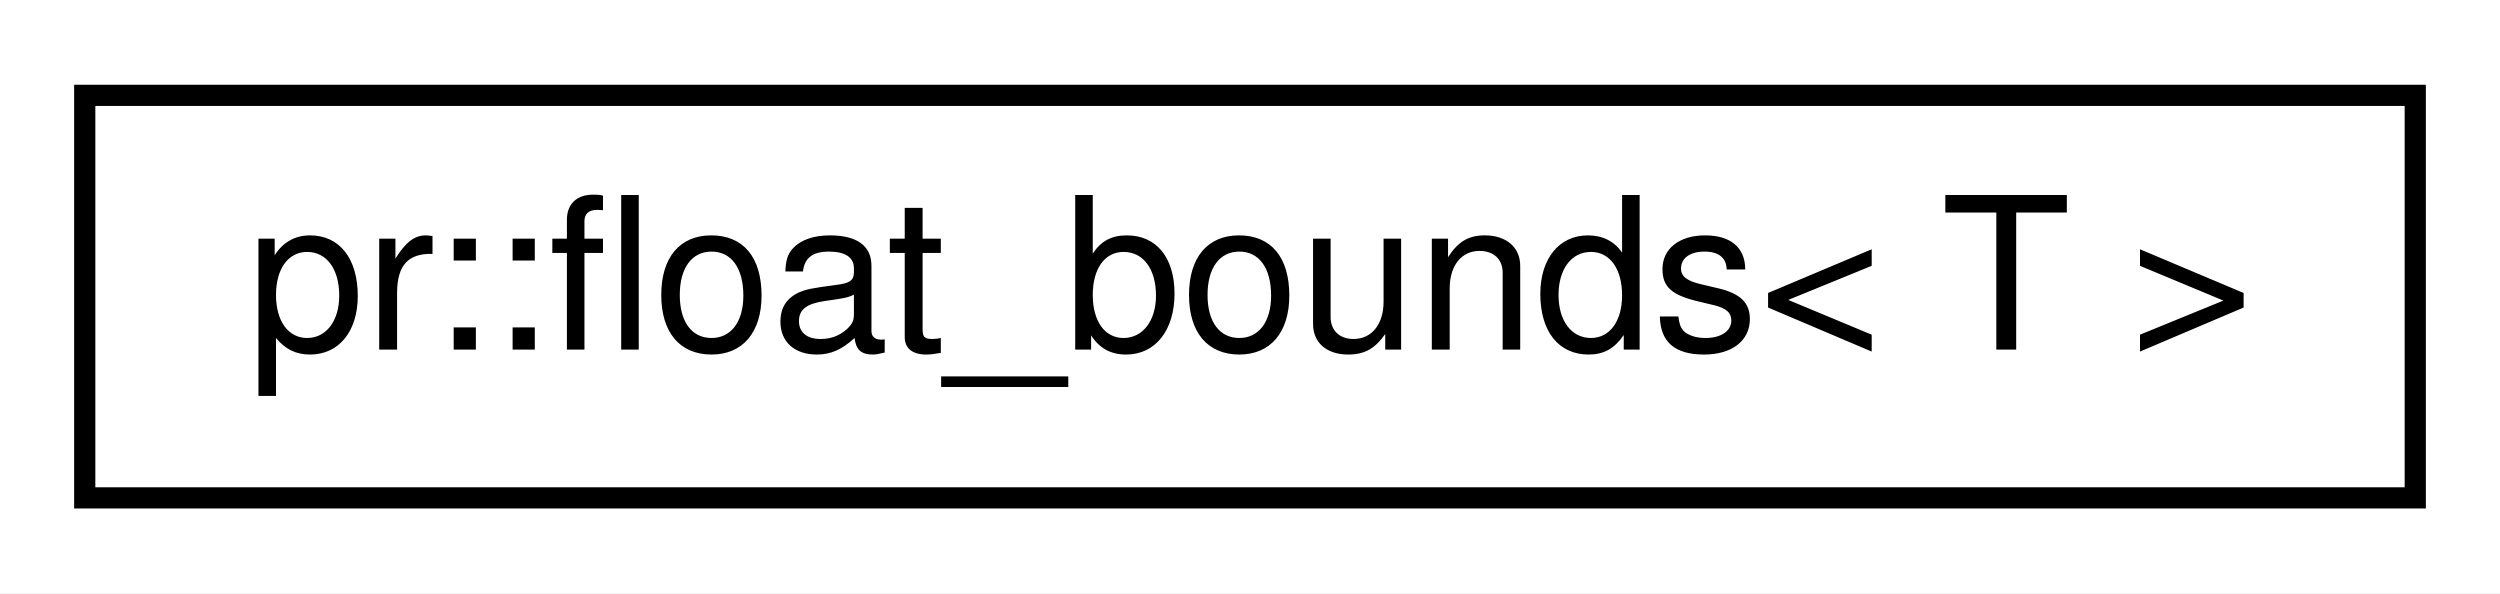
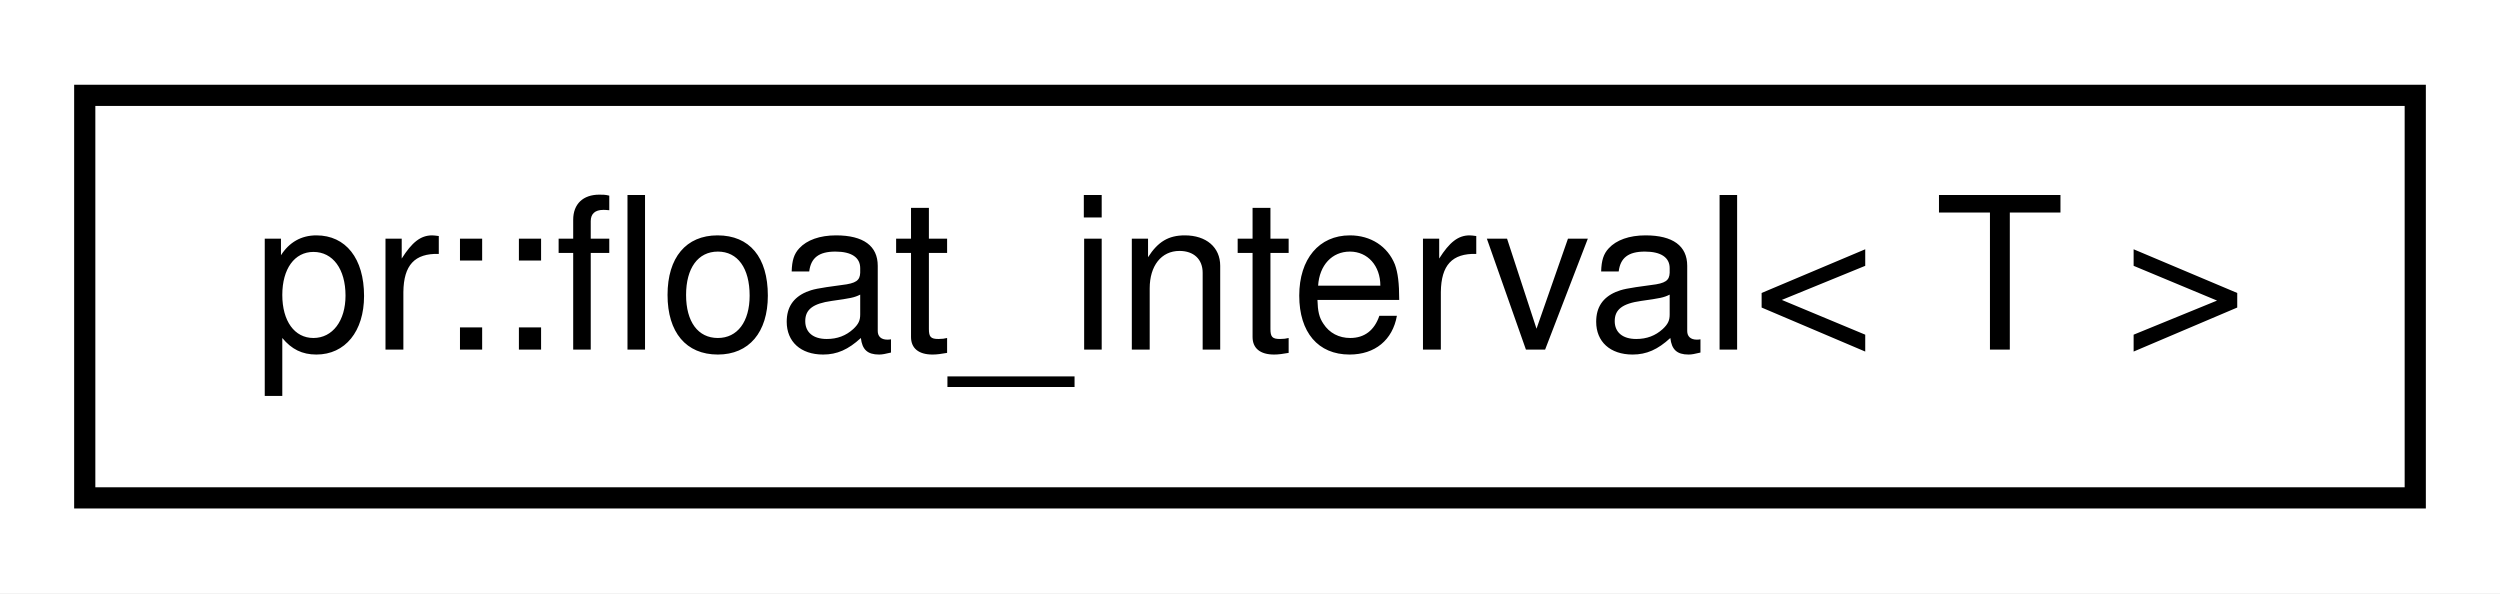
<svg xmlns="http://www.w3.org/2000/svg" xmlns:xlink="http://www.w3.org/1999/xlink" width="118pt" height="28pt" viewBox="0.00 0.00 118.00 28.00">
  <g id="graph0" class="graph" transform="scale(1 1) rotate(0) translate(4 24)">
    <polygon fill="#ffffff" stroke="transparent" points="-4,4 -4,-24 114,-24 114,4 -4,4" />
    <g id="node1" class="node">
      <g id="a_node1">
-         <a xlink:href="classpr_1_1float__bounds.html" target="_top" xlink:title="Float bounds. ">
+         <a xlink:href="classpr_1_1float__interval.html" target="_top" xlink:title="Float interval. ">
          <polygon fill="#ffffff" stroke="#000000" points="0,-.5 0,-19.5 110,-19.5 110,-.5 0,-.5" />
-           <text text-anchor="middle" x="55" y="-7.5" font-family="Helvetica,sans-Serif" font-size="10.00" fill="#000000">pr::float_bounds&lt; T &gt;</text>
+           <text text-anchor="middle" x="55" y="-7.5" font-family="Helvetica,sans-Serif" font-size="10.00" fill="#000000">pr::float_interval&lt; T &gt;</text>
        </a>
      </g>
    </g>
  </g>
</svg>
